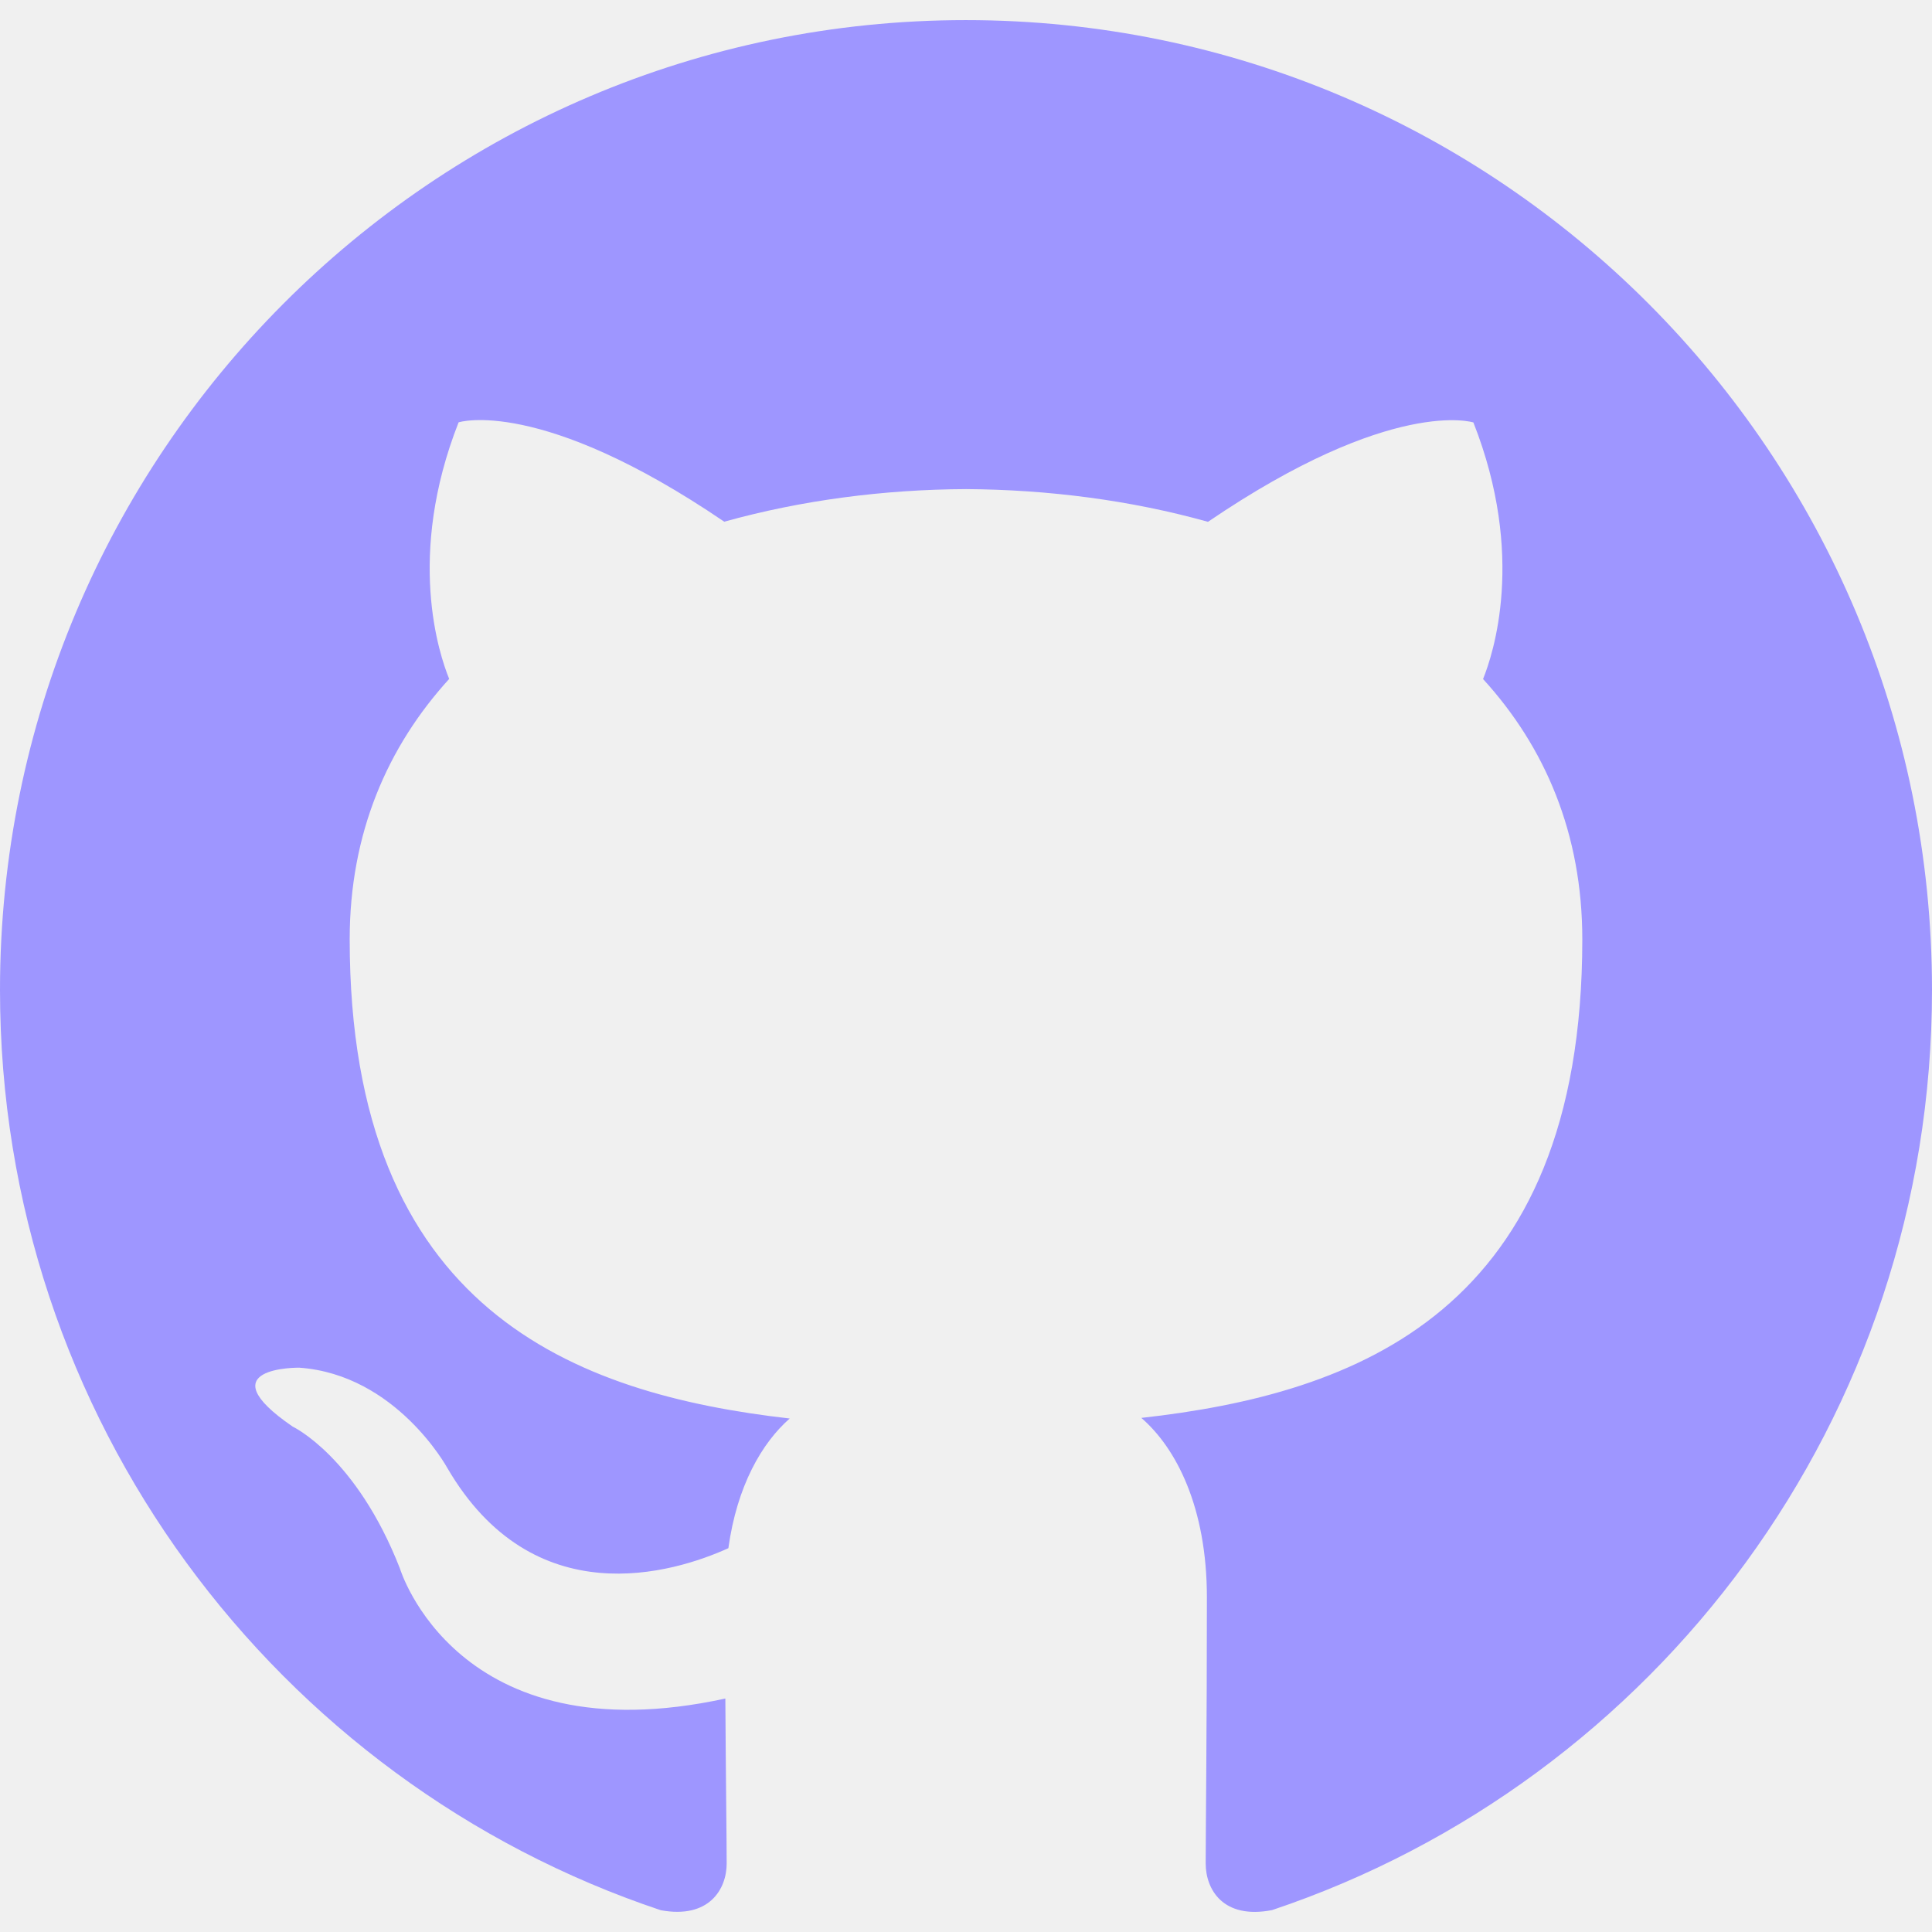
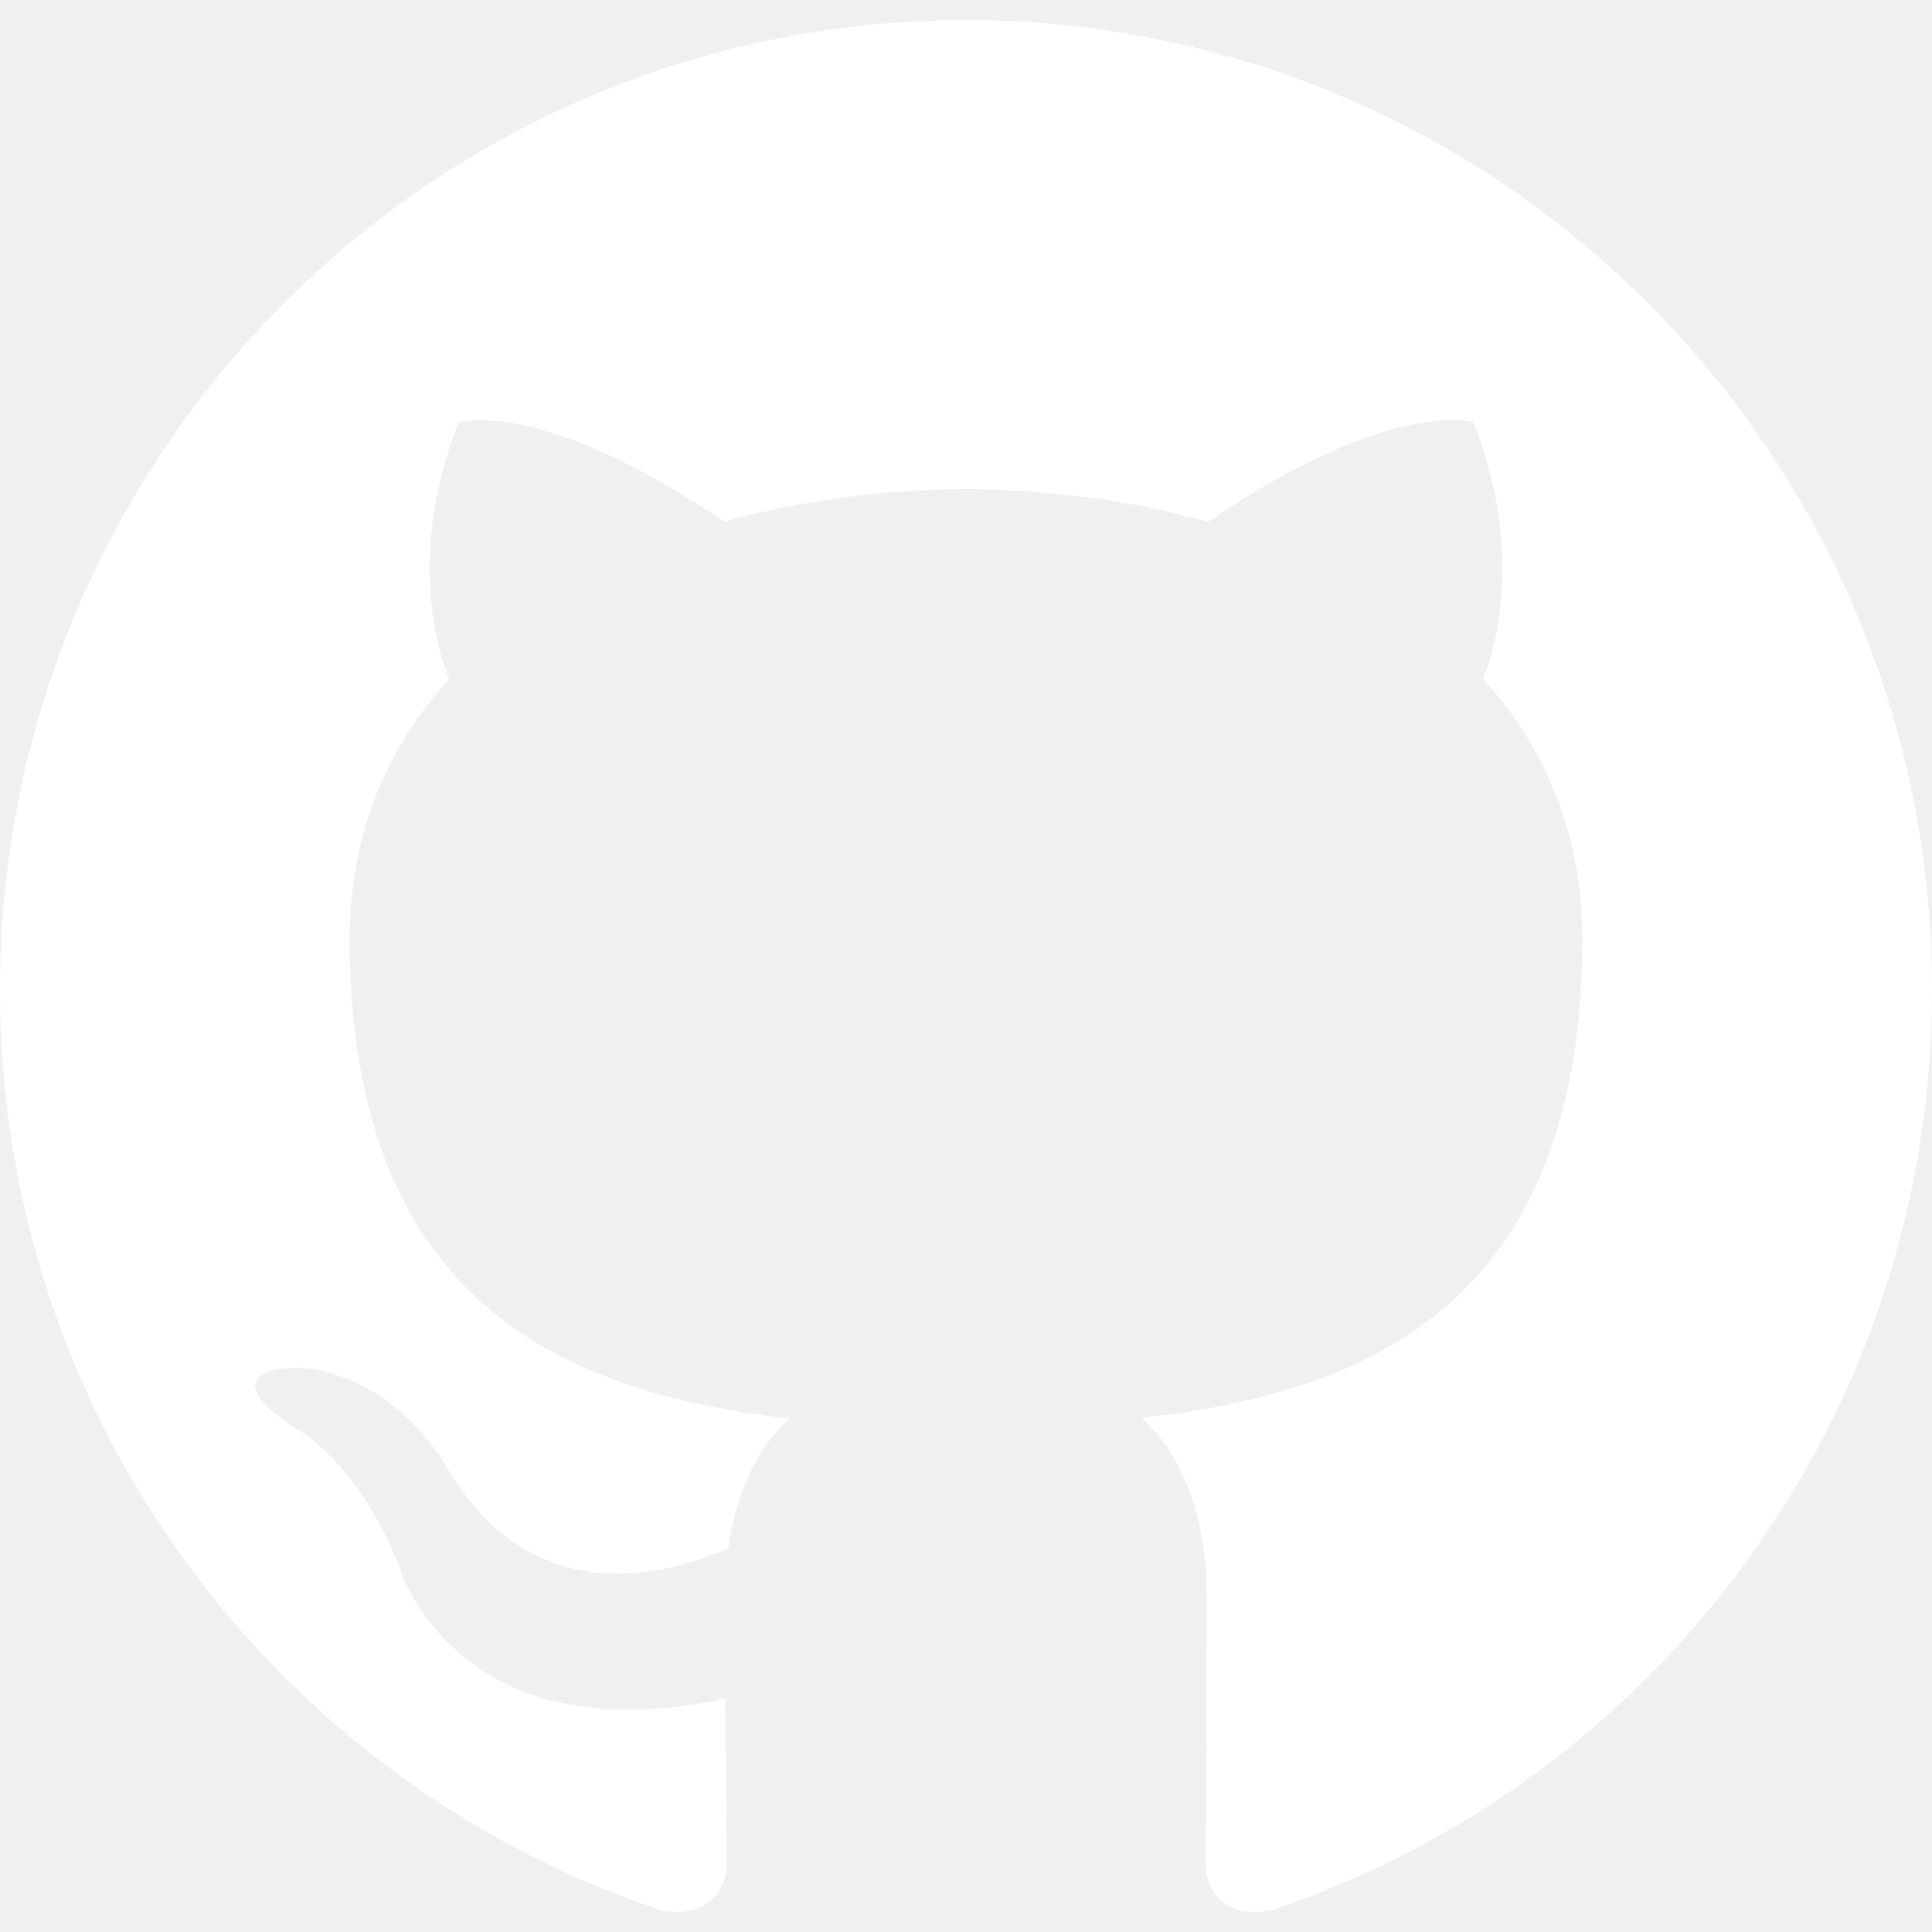
<svg xmlns="http://www.w3.org/2000/svg" version="1.1" width="512" height="512" x="0" y="0" viewBox="0 0 512 512" style="enable-background:new 0 0 512 512" xml:space="preserve" class="">
  <g>
-     <path style="" d="M255.968,5.329C114.624,5.329,0,120.401,0,262.353c0,113.536,73.344,209.856,175.104,243.872  c12.8,2.368,17.472-5.568,17.472-12.384c0-6.112-0.224-22.272-0.352-43.712c-71.2,15.52-86.24-34.464-86.24-34.464  c-11.616-29.696-28.416-37.6-28.416-37.6c-23.264-15.936,1.728-15.616,1.728-15.616c25.696,1.824,39.2,26.496,39.2,26.496  c22.848,39.264,59.936,27.936,74.528,21.344c2.304-16.608,8.928-27.936,16.256-34.368c-56.832-6.496-116.608-28.544-116.608-127.008  c0-28.064,9.984-51.008,26.368-68.992c-2.656-6.496-11.424-32.64,2.496-68c0,0,21.504-6.912,70.4,26.336  c20.416-5.696,42.304-8.544,64.096-8.64c21.728,0.128,43.648,2.944,64.096,8.672c48.864-33.248,70.336-26.336,70.336-26.336  c13.952,35.392,5.184,61.504,2.56,68c16.416,17.984,26.304,40.928,26.304,68.992c0,98.72-59.84,120.448-116.864,126.816  c9.184,7.936,17.376,23.616,17.376,47.584c0,34.368-0.32,62.08-0.32,70.496c0,6.88,4.608,14.88,17.6,12.352  C438.72,472.145,512,375.857,512,262.353C512,120.401,397.376,5.329,255.968,5.329z" fill="#9e96ff" data-original="#5c6bc0" class="" />
+     <path style="" d="M255.968,5.329C114.624,5.329,0,120.401,0,262.353c0,113.536,73.344,209.856,175.104,243.872  c12.8,2.368,17.472-5.568,17.472-12.384c0-6.112-0.224-22.272-0.352-43.712c-71.2,15.52-86.24-34.464-86.24-34.464  c-11.616-29.696-28.416-37.6-28.416-37.6c-23.264-15.936,1.728-15.616,1.728-15.616c25.696,1.824,39.2,26.496,39.2,26.496  c22.848,39.264,59.936,27.936,74.528,21.344c2.304-16.608,8.928-27.936,16.256-34.368c-56.832-6.496-116.608-28.544-116.608-127.008  c0-28.064,9.984-51.008,26.368-68.992c-2.656-6.496-11.424-32.64,2.496-68c0,0,21.504-6.912,70.4,26.336  c20.416-5.696,42.304-8.544,64.096-8.64c21.728,0.128,43.648,2.944,64.096,8.672c48.864-33.248,70.336-26.336,70.336-26.336  c13.952,35.392,5.184,61.504,2.56,68c16.416,17.984,26.304,40.928,26.304,68.992c0,98.72-59.84,120.448-116.864,126.816  c9.184,7.936,17.376,23.616,17.376,47.584c0,34.368-0.32,62.08-0.32,70.496c0,6.88,4.608,14.88,17.6,12.352  C438.72,472.145,512,375.857,512,262.353C512,120.401,397.376,5.329,255.968,5.329z" fill="#ffffff" data-original="#5c6bc0" class="" />
    <g>
</g>
    <g>
</g>
    <g>
</g>
    <g>
</g>
    <g>
</g>
    <g>
</g>
    <g>
</g>
    <g>
</g>
    <g>
</g>
    <g>
</g>
    <g>
</g>
    <g>
</g>
    <g>
</g>
    <g>
</g>
    <g>
</g>
  </g>
</svg>
